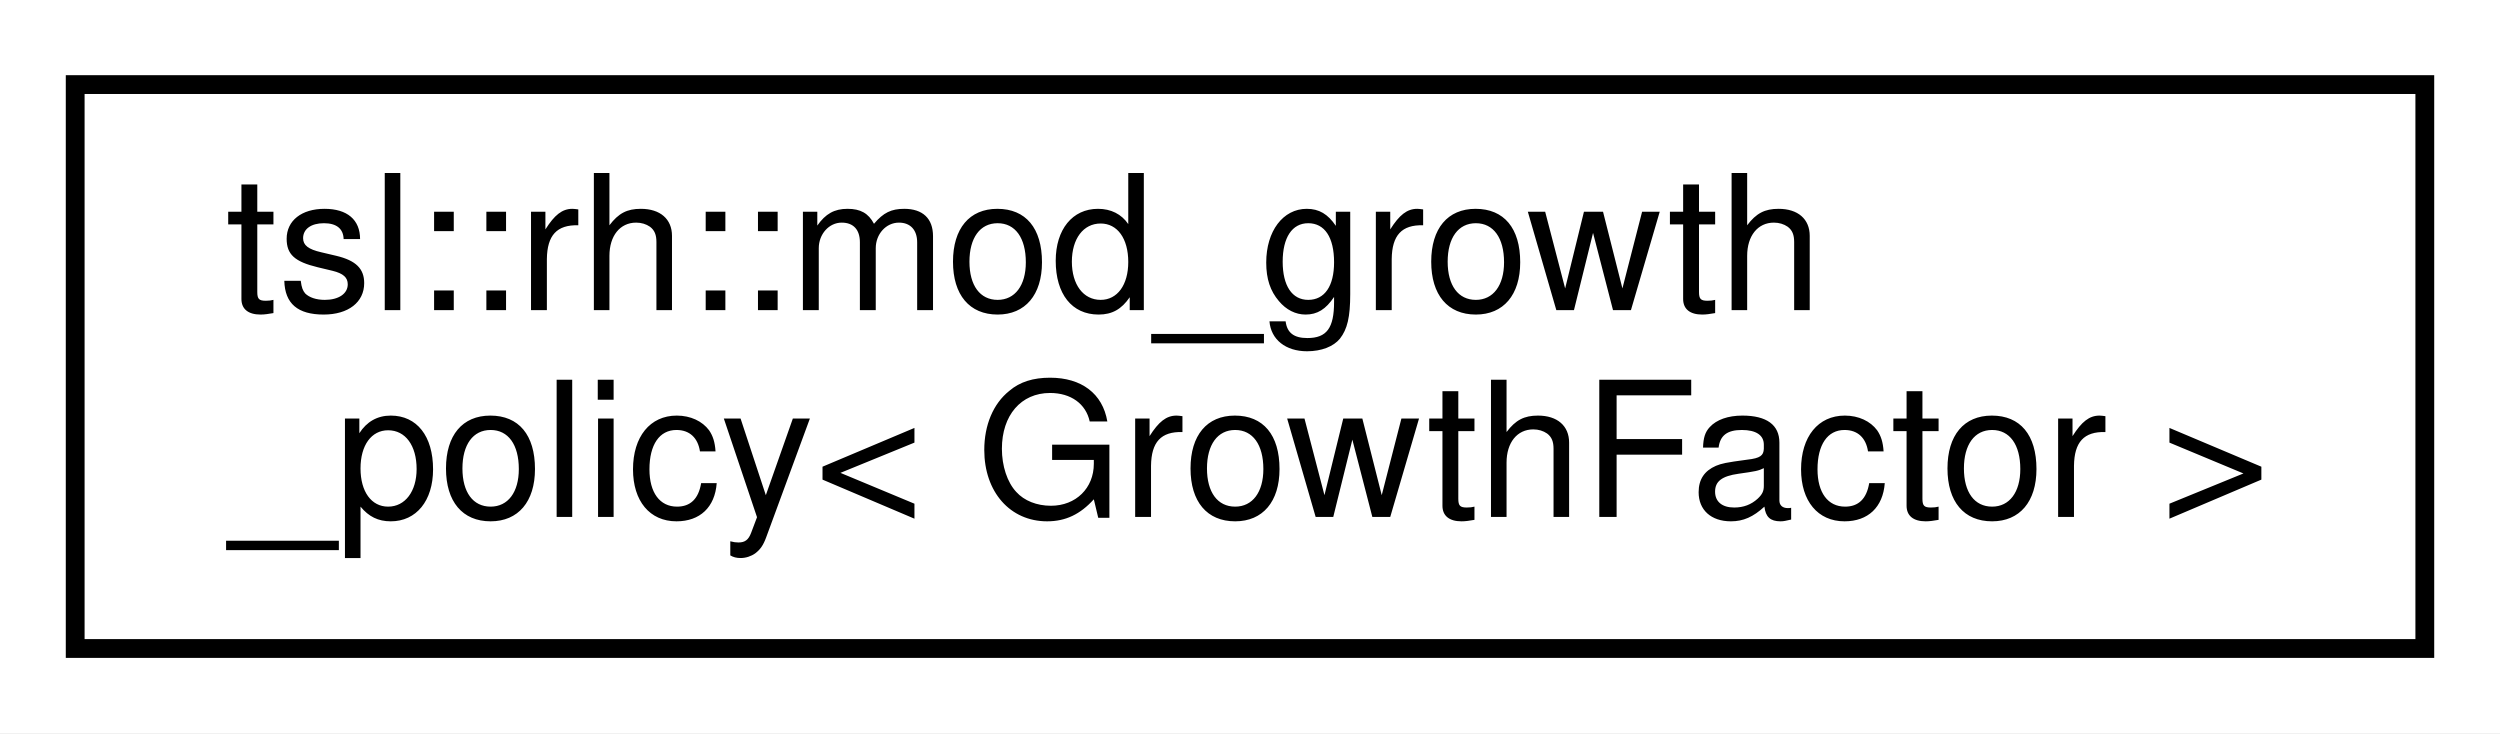
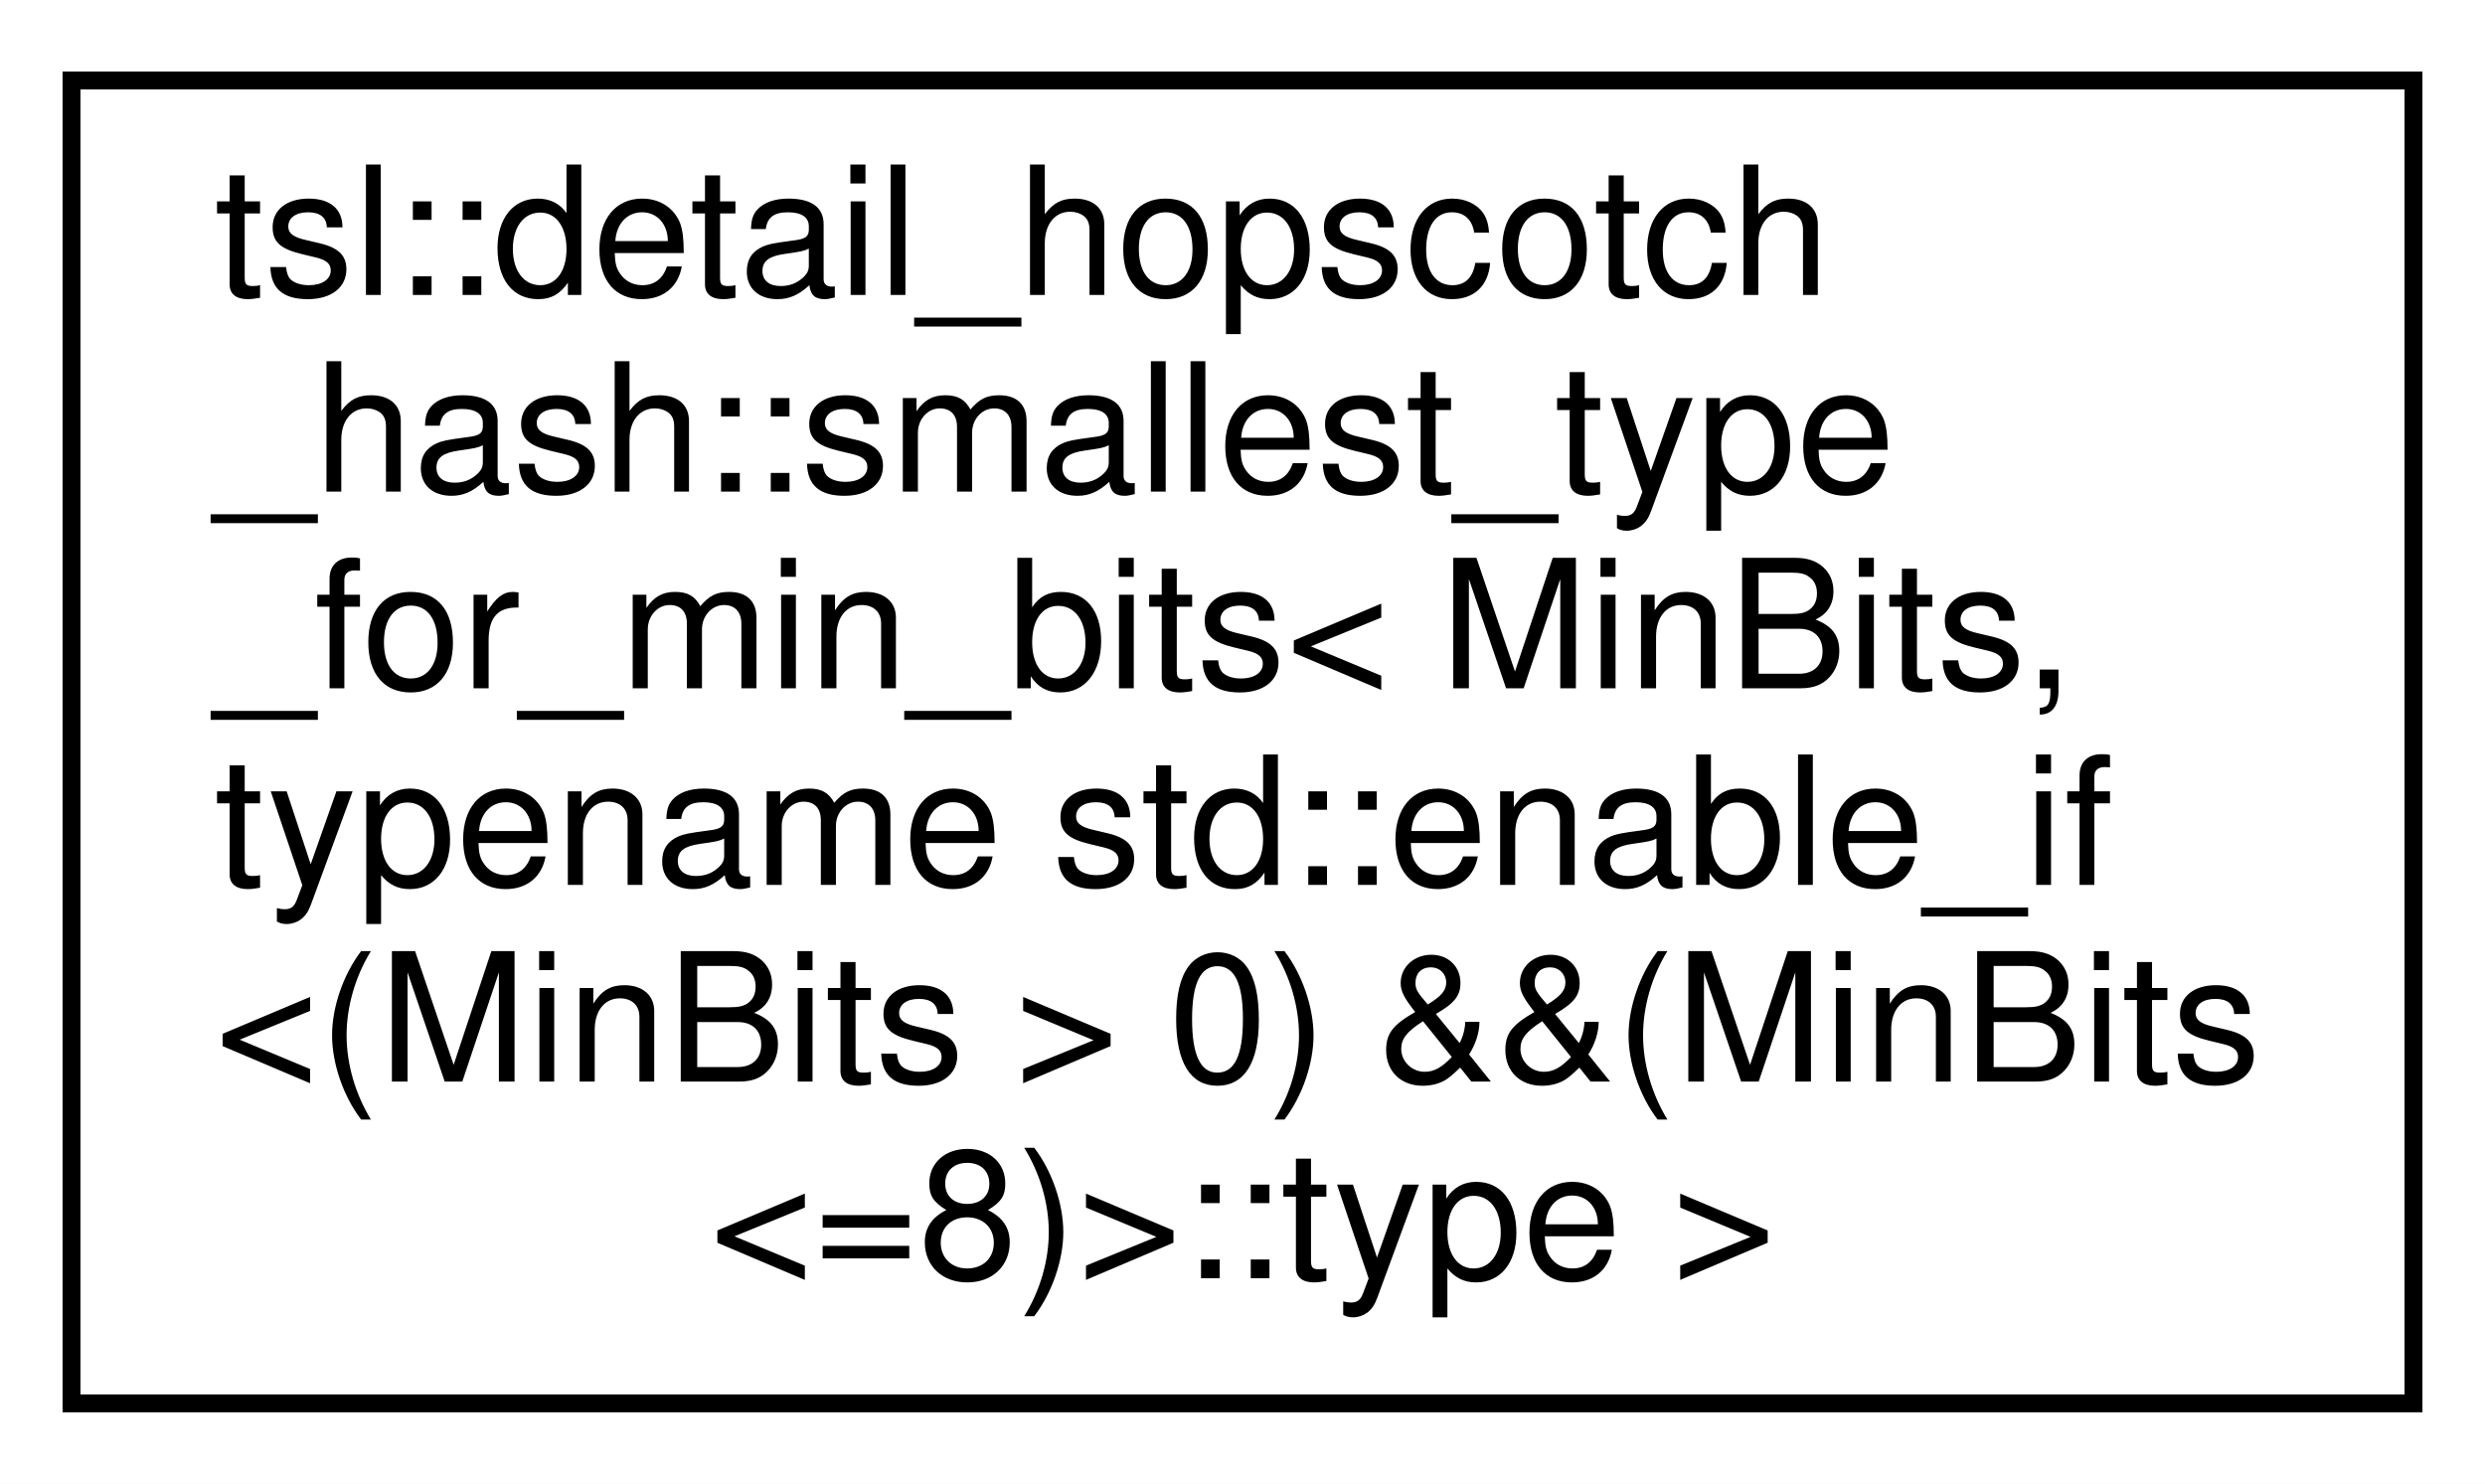
- <svg xmlns="http://www.w3.org/2000/svg" xmlns:xlink="http://www.w3.org/1999/xlink" width="133pt" height="39pt" viewBox="0.00 0.00 133.00 39.00">
-   <g id="graph0" class="graph" transform="scale(1 1) rotate(0) translate(4 35)">
-     <polygon fill="white" stroke="transparent" points="-4,4 -4,-35 129,-35 129,4 -4,4" />
+ <svg xmlns="http://www.w3.org/2000/svg" xmlns:xlink="http://www.w3.org/1999/xlink" width="139pt" height="83pt" viewBox="0.00 0.00 139.00 83.00">
+   <g id="graph0" class="graph" transform="scale(1 1) rotate(0) translate(4 79)">
+     <polygon fill="white" stroke="transparent" points="-4,4 -4,-79 135,-79 135,4 -4,4" />
    <g id="node1" class="node">
      <g id="a_node1">
-         <a xlink:href="classtsl_1_1rh_1_1mod__growth__policy.html" target="_top" xlink:title=" ">
-           <polygon fill="white" stroke="black" points="0,-0.5 0,-30.5 125,-30.5 125,-0.5 0,-0.5" />
-           <text text-anchor="start" x="8" y="-18.5" font-family="Helvetica,sans-Serif" font-size="10.00">tsl::rh::mod_growth</text>
-           <text text-anchor="middle" x="62.5" y="-7.5" font-family="Helvetica,sans-Serif" font-size="10.00">_policy&lt; GrowthFactor &gt;</text>
+         <a xlink:href="classtsl_1_1detail__hopscotch__hash_1_1smallest__type__for__min__bits_3_01MinBits_00_01typename_34aef3ae34b24d1d6c51f7b75c4e85a1.html" target="_top" xlink:title=" ">
+           <polygon fill="white" stroke="black" points="0,-0.5 0,-74.5 131,-74.5 131,-0.5 0,-0.5" />
+           <text text-anchor="start" x="8" y="-62.5" font-family="Helvetica,sans-Serif" font-size="10.00">tsl::detail_hopscotch</text>
+           <text text-anchor="start" x="8" y="-51.5" font-family="Helvetica,sans-Serif" font-size="10.00">_hash::smallest_type</text>
+           <text text-anchor="start" x="8" y="-40.5" font-family="Helvetica,sans-Serif" font-size="10.00">_for_min_bits&lt; MinBits,</text>
+           <text text-anchor="start" x="8" y="-29.5" font-family="Helvetica,sans-Serif" font-size="10.00"> typename std::enable_if</text>
+           <text text-anchor="start" x="8" y="-18.5" font-family="Helvetica,sans-Serif" font-size="10.00">&lt;(MinBits &gt; 0) &amp;&amp;(MinBits</text>
+           <text text-anchor="middle" x="65.5" y="-7.5" font-family="Helvetica,sans-Serif" font-size="10.00">&lt;=8)&gt;::type &gt;</text>
        </a>
      </g>
    </g>
  </g>
</svg>
